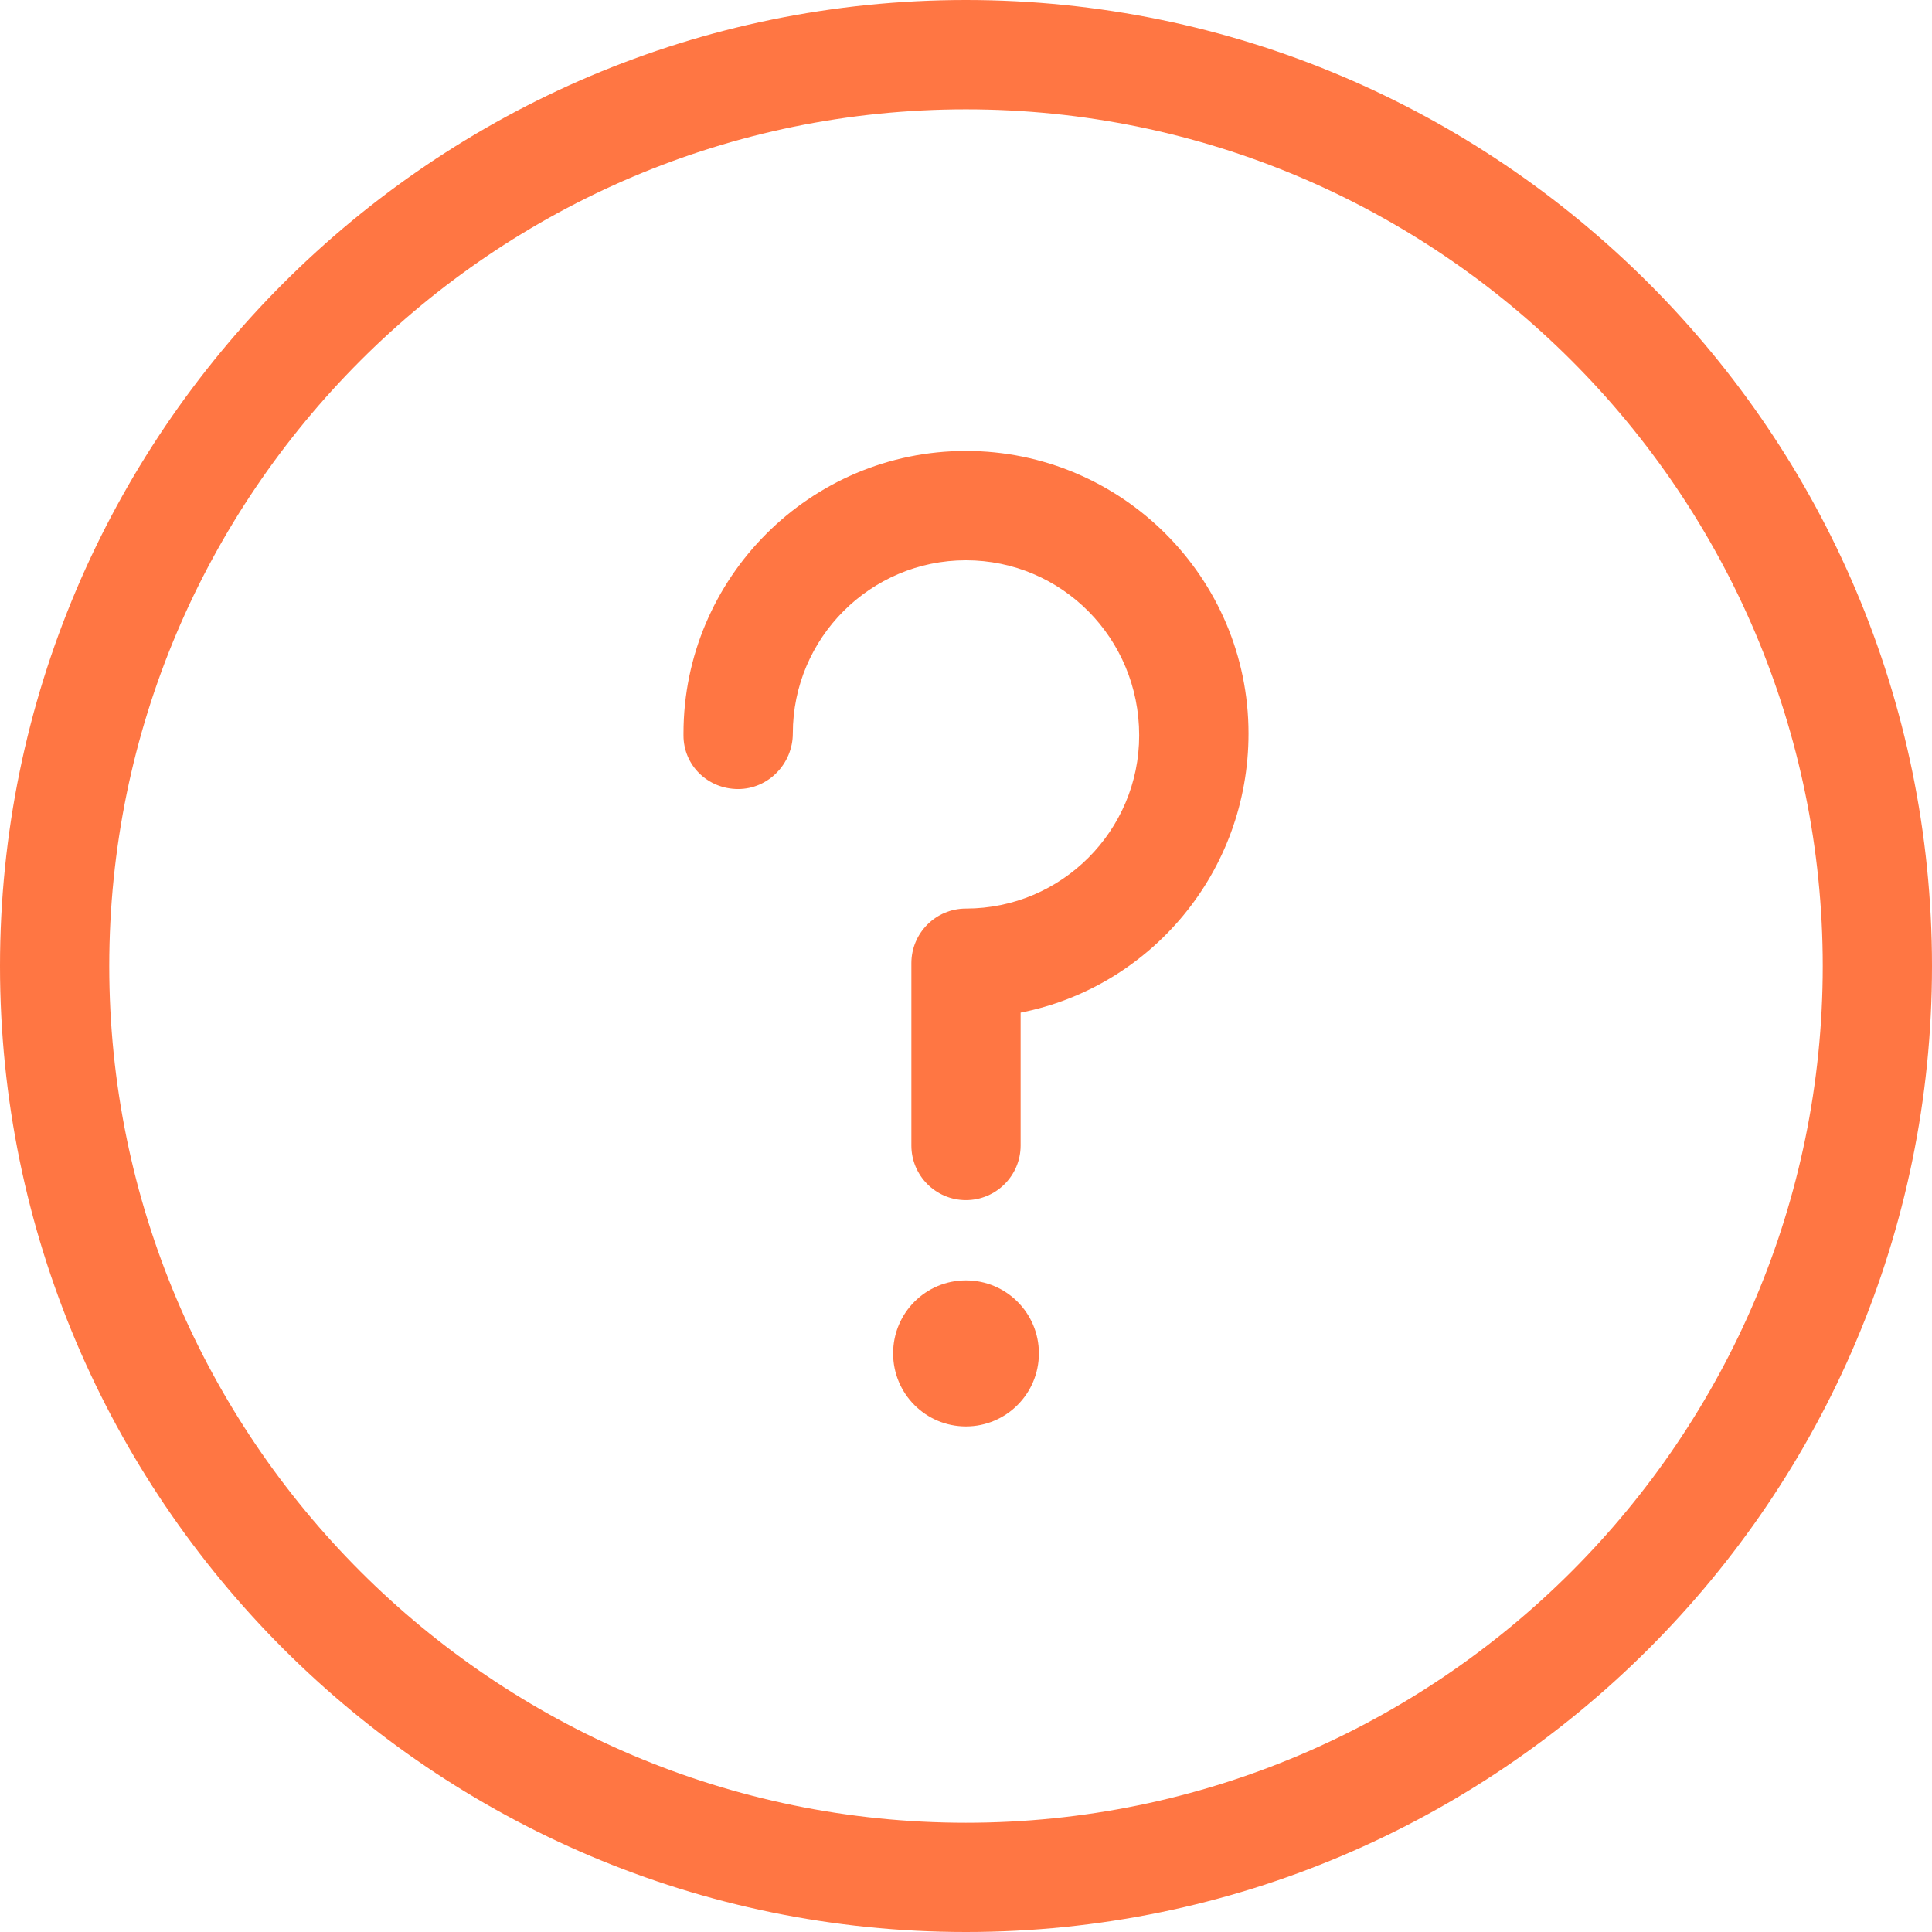
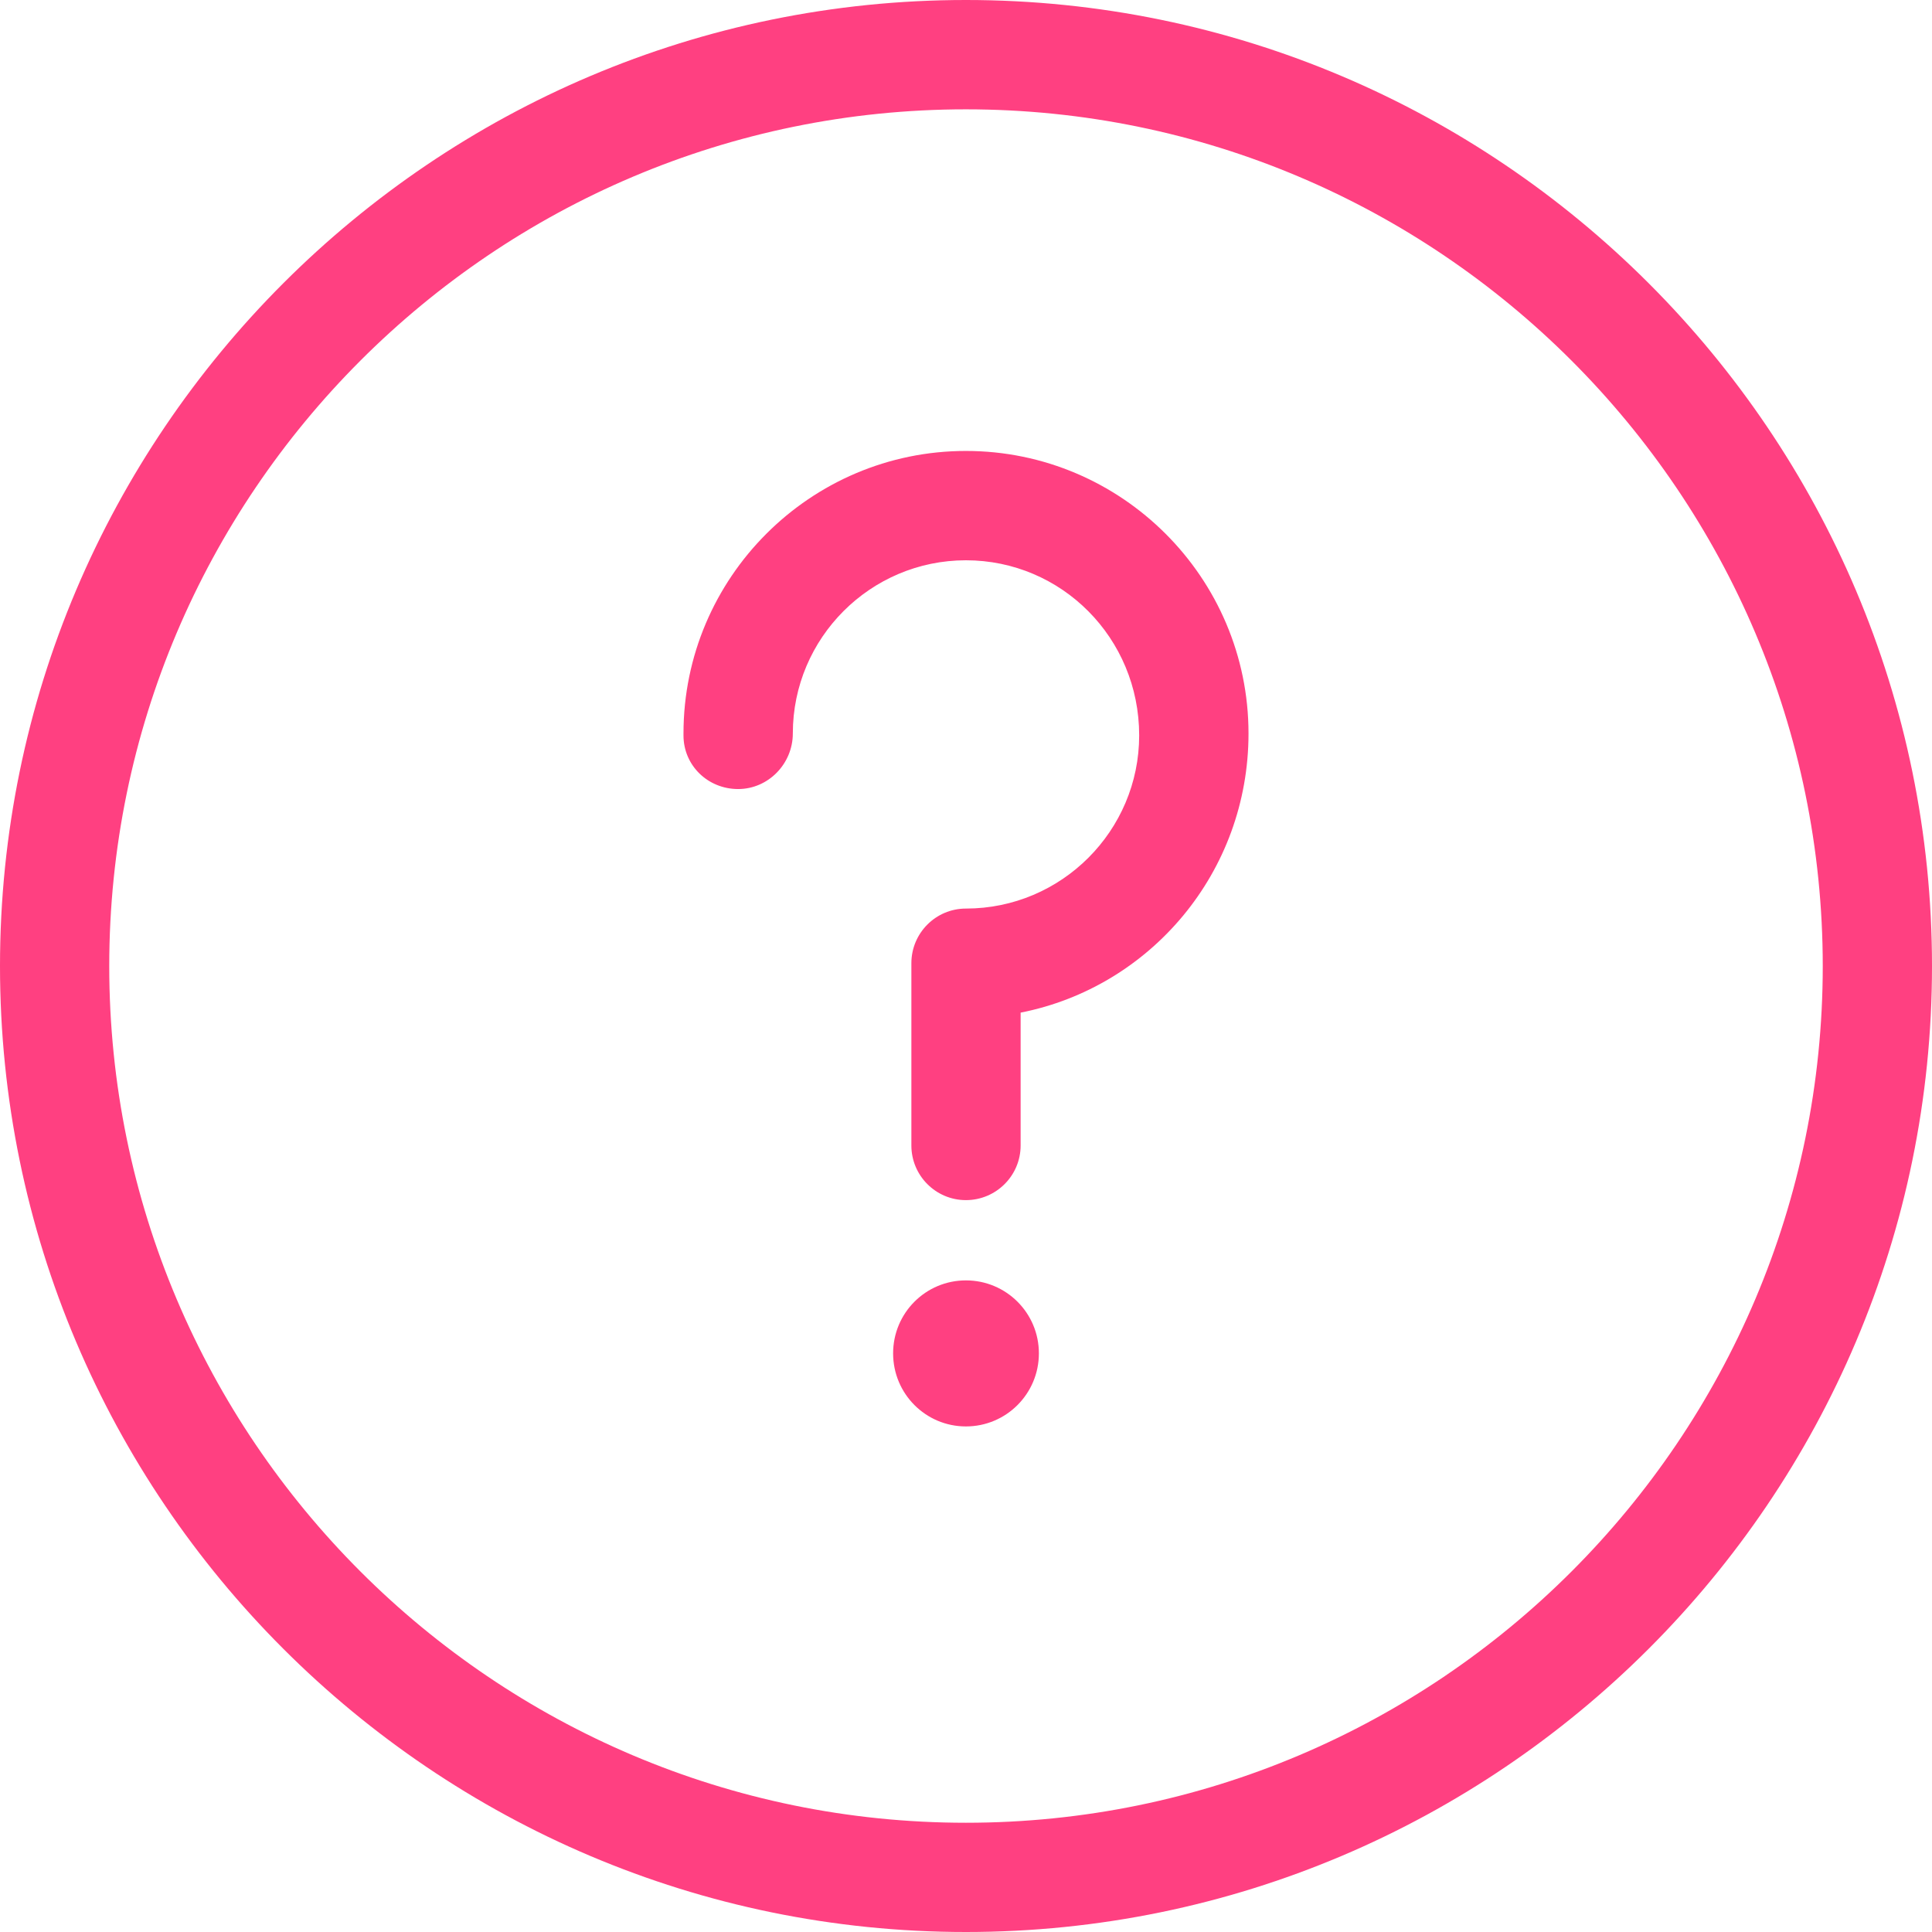
<svg xmlns="http://www.w3.org/2000/svg" width="22" height="22" viewBox="0 0 22 22" fill="none">
-   <path fill-rule="evenodd" clip-rule="evenodd" d="M14.217 8.352C14.217 9.933 13.1 11.24 11.622 11.531V13.044C11.622 13.387 11.343 13.666 10.999 13.666C10.656 13.666 10.378 13.387 10.378 13.044V10.968C10.378 10.625 10.656 10.346 10.999 10.346C12.087 10.346 12.972 9.461 12.972 8.374C12.972 7.264 12.087 6.38 10.999 6.38C9.913 6.38 9.028 7.264 9.028 8.352C9.028 8.697 8.749 8.985 8.405 8.985C8.062 8.985 7.783 8.718 7.783 8.374V8.352C7.783 6.579 9.226 5.135 10.999 5.135C12.773 5.135 14.217 6.579 14.217 8.352ZM11.83 15.411C11.83 15.871 11.458 16.243 10.999 16.243C10.541 16.243 10.17 15.871 10.17 15.411C10.17 14.951 10.541 14.58 10.999 14.58C11.458 14.58 11.83 14.951 11.83 15.411ZM10.999 20.756C5.621 20.756 1.244 16.379 1.244 11.001C1.244 5.622 5.621 1.245 10.999 1.245C16.379 1.245 20.756 5.622 20.756 11.001C20.756 16.379 16.379 20.756 10.999 20.756ZM10.999 0C4.935 0 0 4.935 0 11.001C0 17.065 4.935 22 10.999 22C17.065 22 22 17.065 22 11.001C22 4.935 17.065 0 10.999 0Z" fill="#FF7643" />
+   <path fill-rule="evenodd" clip-rule="evenodd" d="M14.217 8.352C14.217 9.933 13.1 11.24 11.622 11.531V13.044C11.622 13.387 11.343 13.666 10.999 13.666C10.656 13.666 10.378 13.387 10.378 13.044V10.968C10.378 10.625 10.656 10.346 10.999 10.346C12.087 10.346 12.972 9.461 12.972 8.374C12.972 7.264 12.087 6.38 10.999 6.38C9.913 6.38 9.028 7.264 9.028 8.352C9.028 8.697 8.749 8.985 8.405 8.985C8.062 8.985 7.783 8.718 7.783 8.374V8.352C7.783 6.579 9.226 5.135 10.999 5.135C12.773 5.135 14.217 6.579 14.217 8.352ZM11.83 15.411C11.83 15.871 11.458 16.243 10.999 16.243C10.541 16.243 10.17 15.871 10.17 15.411C10.17 14.951 10.541 14.58 10.999 14.58C11.458 14.58 11.83 14.951 11.83 15.411ZM10.999 20.756C5.621 20.756 1.244 16.379 1.244 11.001C1.244 5.622 5.621 1.245 10.999 1.245C16.379 1.245 20.756 5.622 20.756 11.001C20.756 16.379 16.379 20.756 10.999 20.756ZM10.999 0C4.935 0 0 4.935 0 11.001C0 17.065 4.935 22 10.999 22C17.065 22 22 17.065 22 11.001C22 4.935 17.065 0 10.999 0Z" fill="#FF4081" />
</svg>
